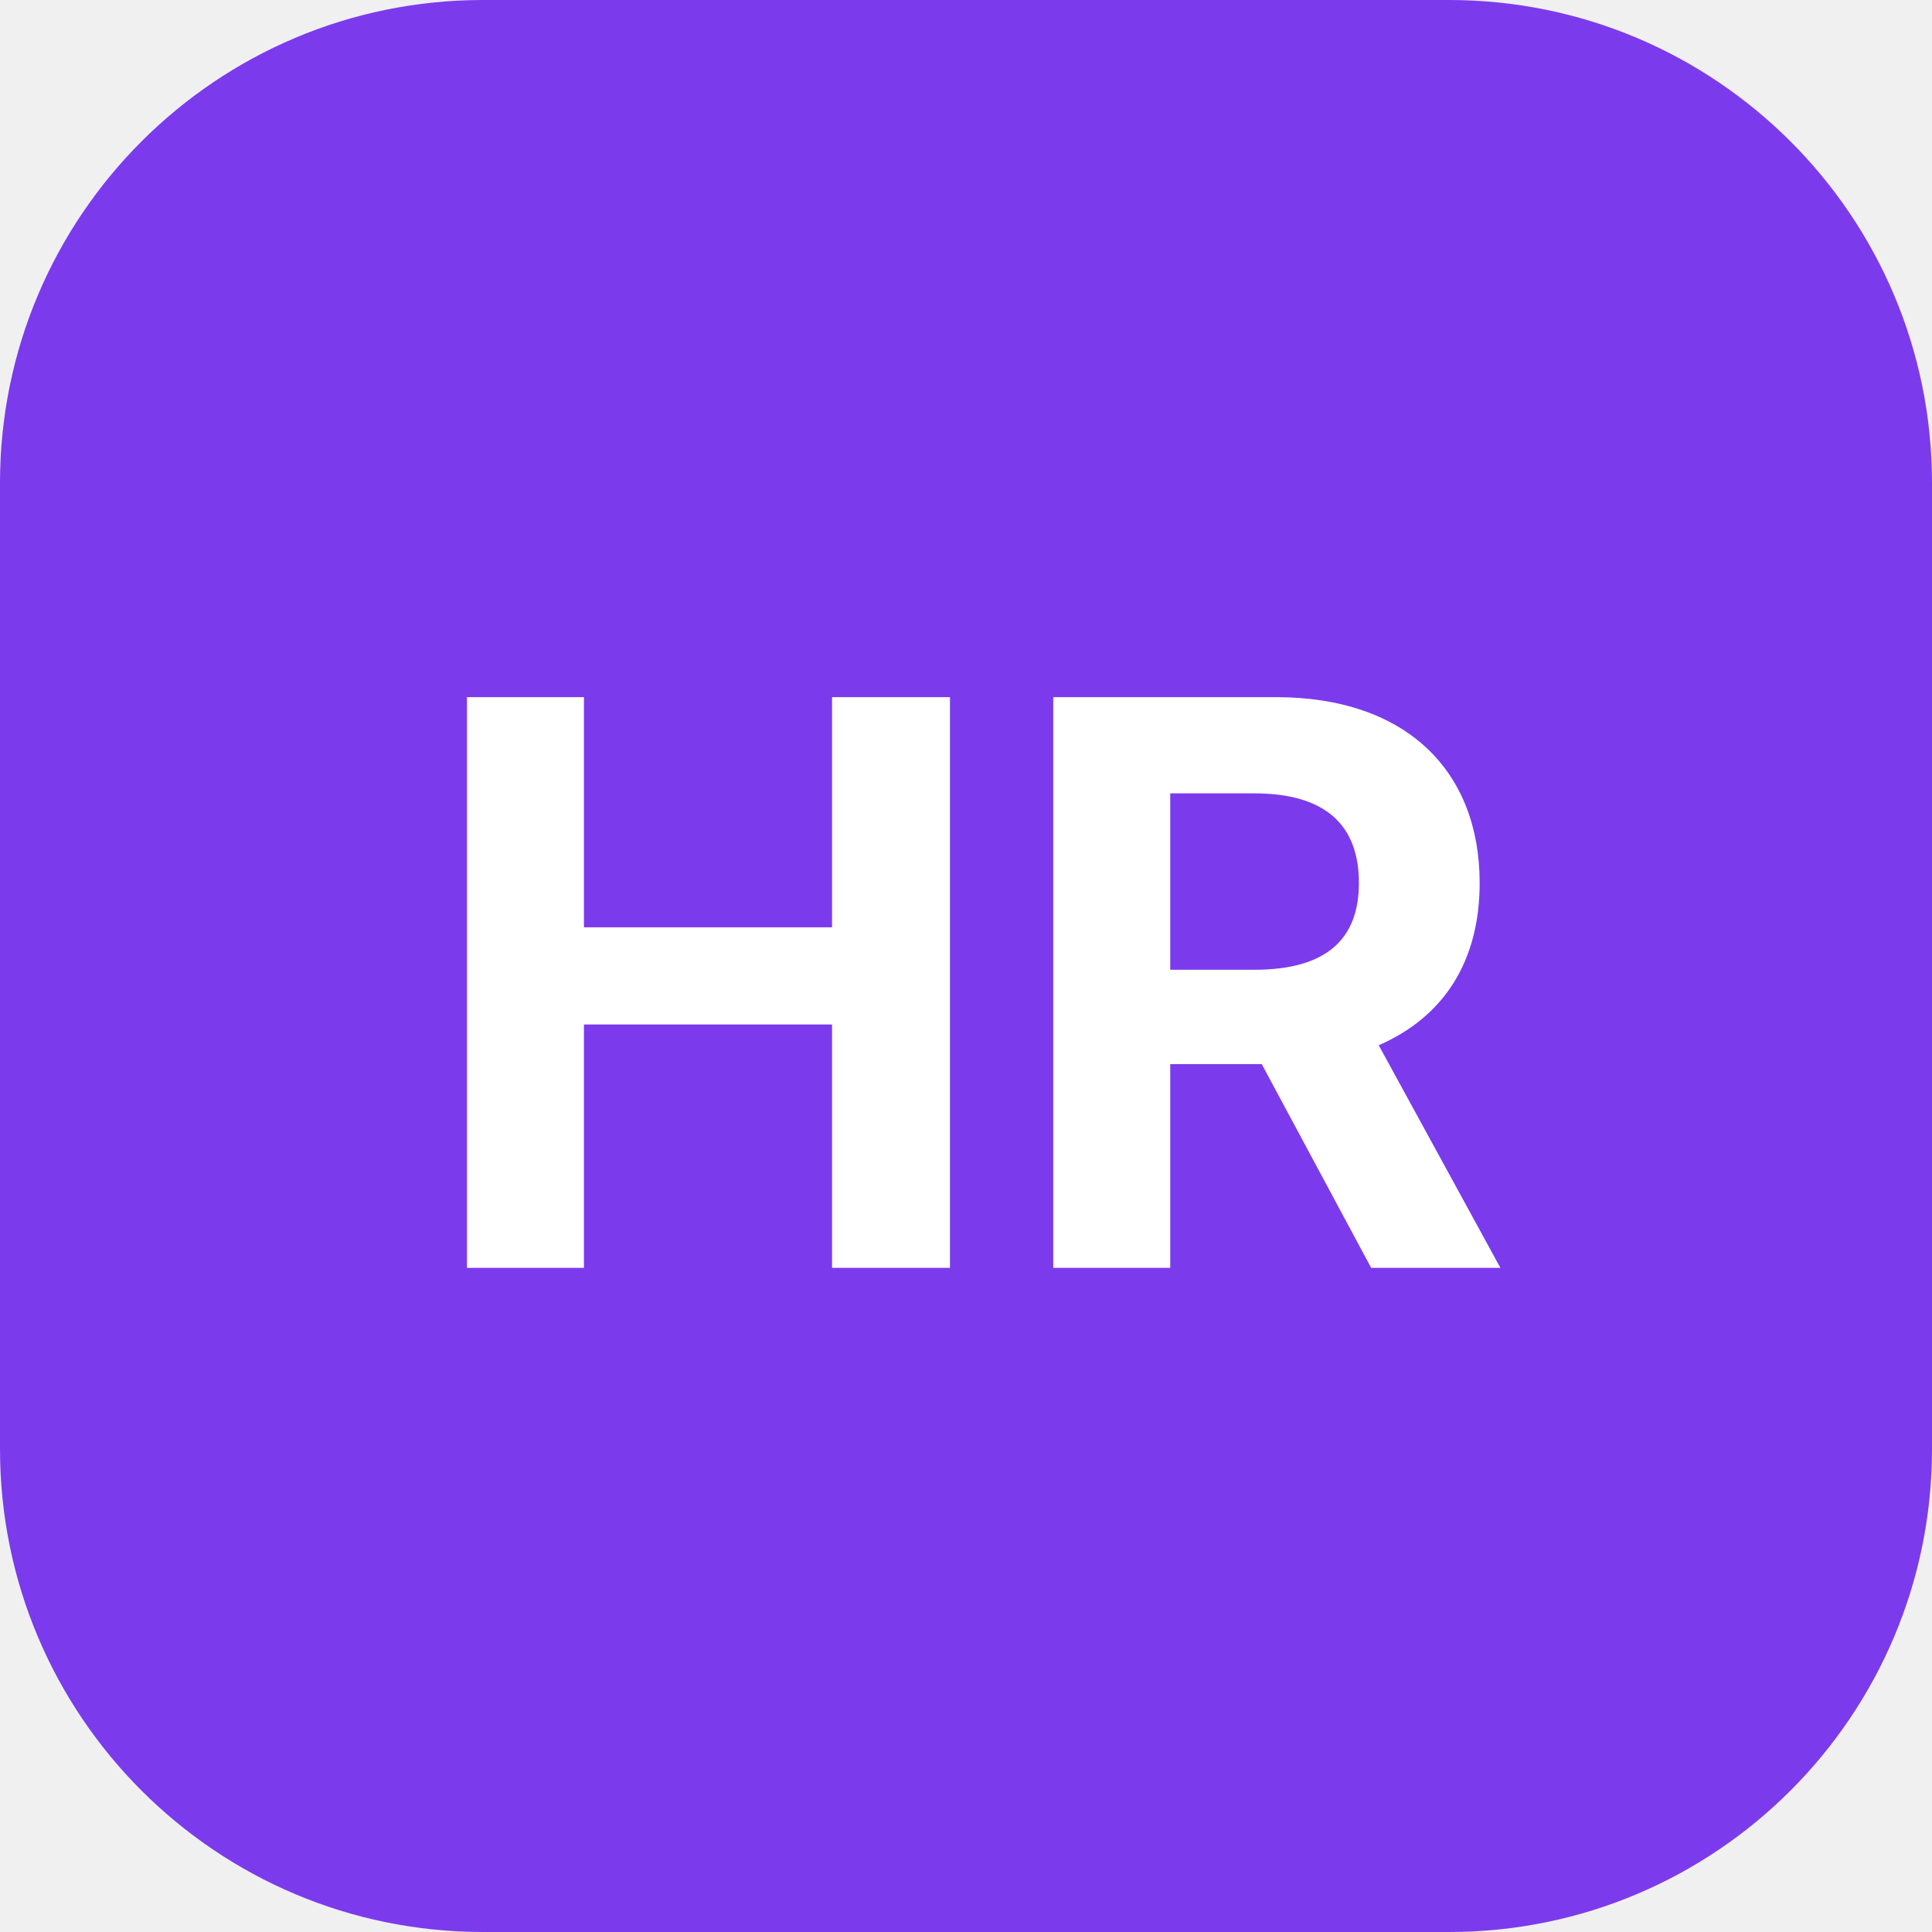
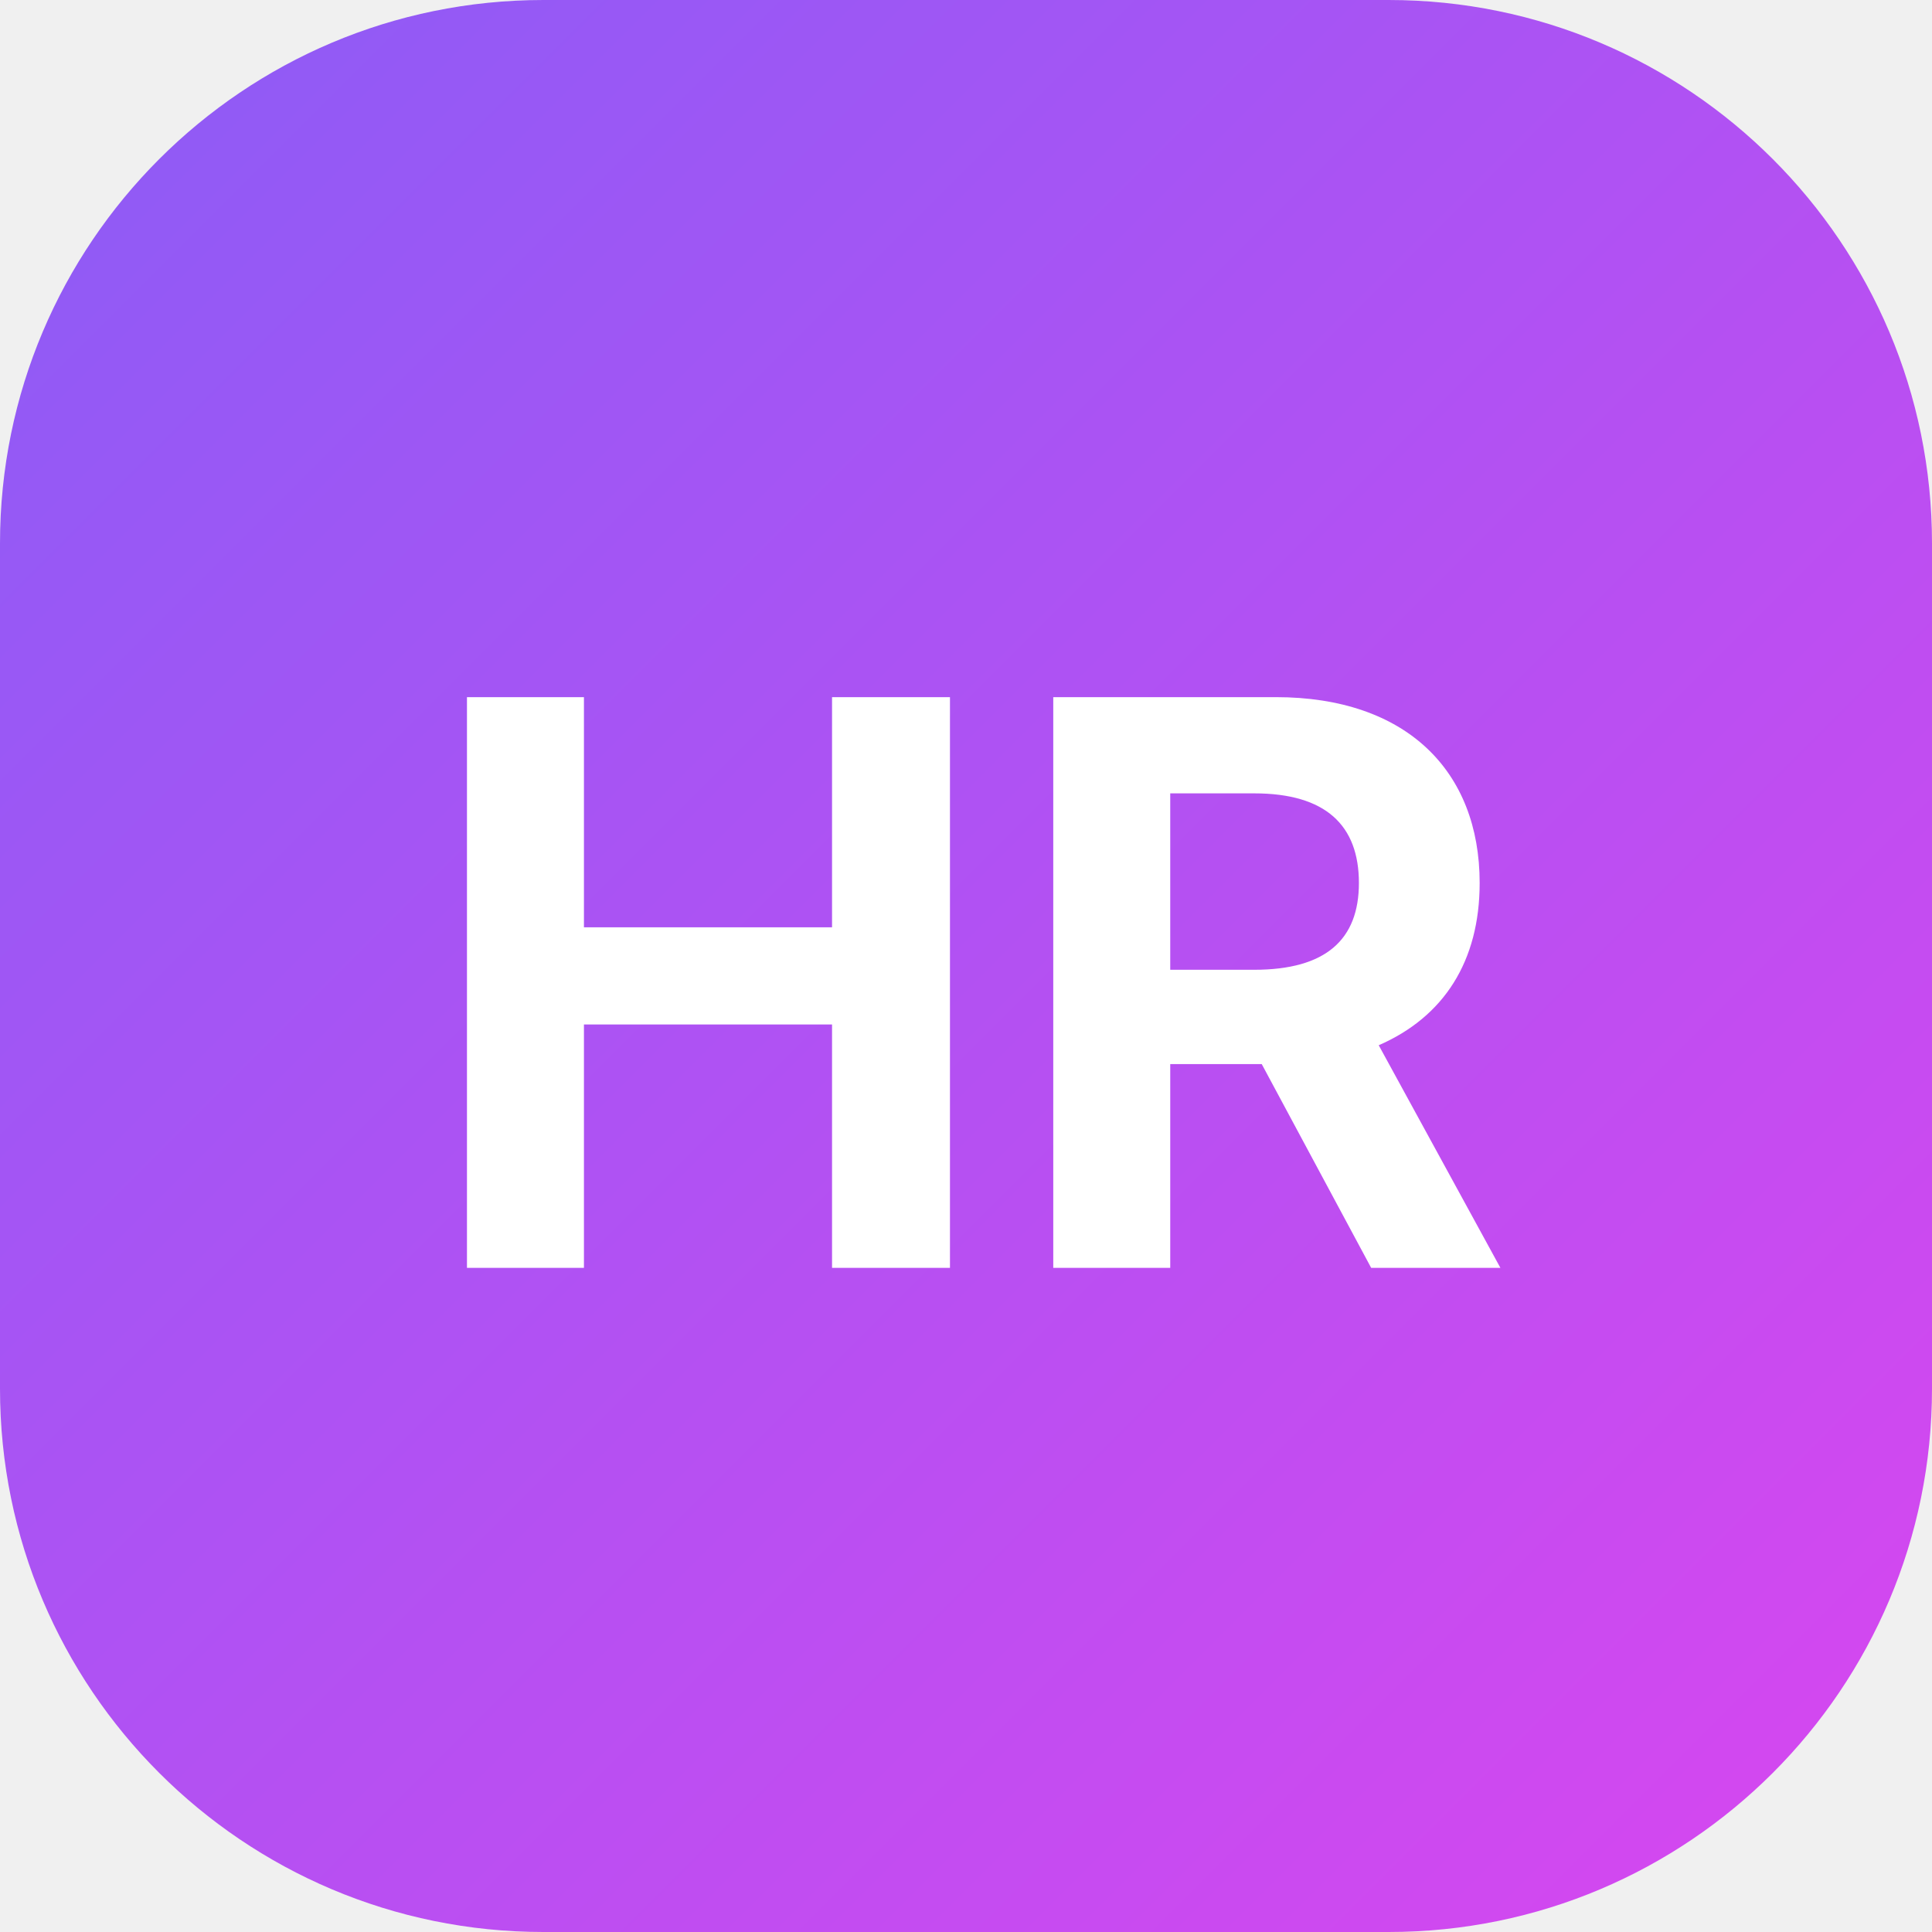
<svg xmlns="http://www.w3.org/2000/svg" viewBox="0 0 32 32">
-   <rect width="32" height="32" rx="8" fill="#7C3AED" />
-   <text x="16" y="21" font-family="Inter,sans-serif" font-weight="700" font-size="13" fill="#fff" text-anchor="middle">HR</text>
+   <defs>
+     <linearGradient id="g" x1="0" y1="0" x2="1" y2="1">
+       <stop offset="0%" stop-color="#8B5CF6" />
+       <stop offset="100%" stop-color="#D946EF" />
+     </linearGradient>
+   </defs>
+   <rect width="32" height="32" rx="9" fill="url(#g)" />
+   <text x="16" y="21" font-family="Space Grotesk,Inter,sans-serif" font-weight="700" font-size="13" fill="#fff" text-anchor="middle">HR</text>
</svg>
